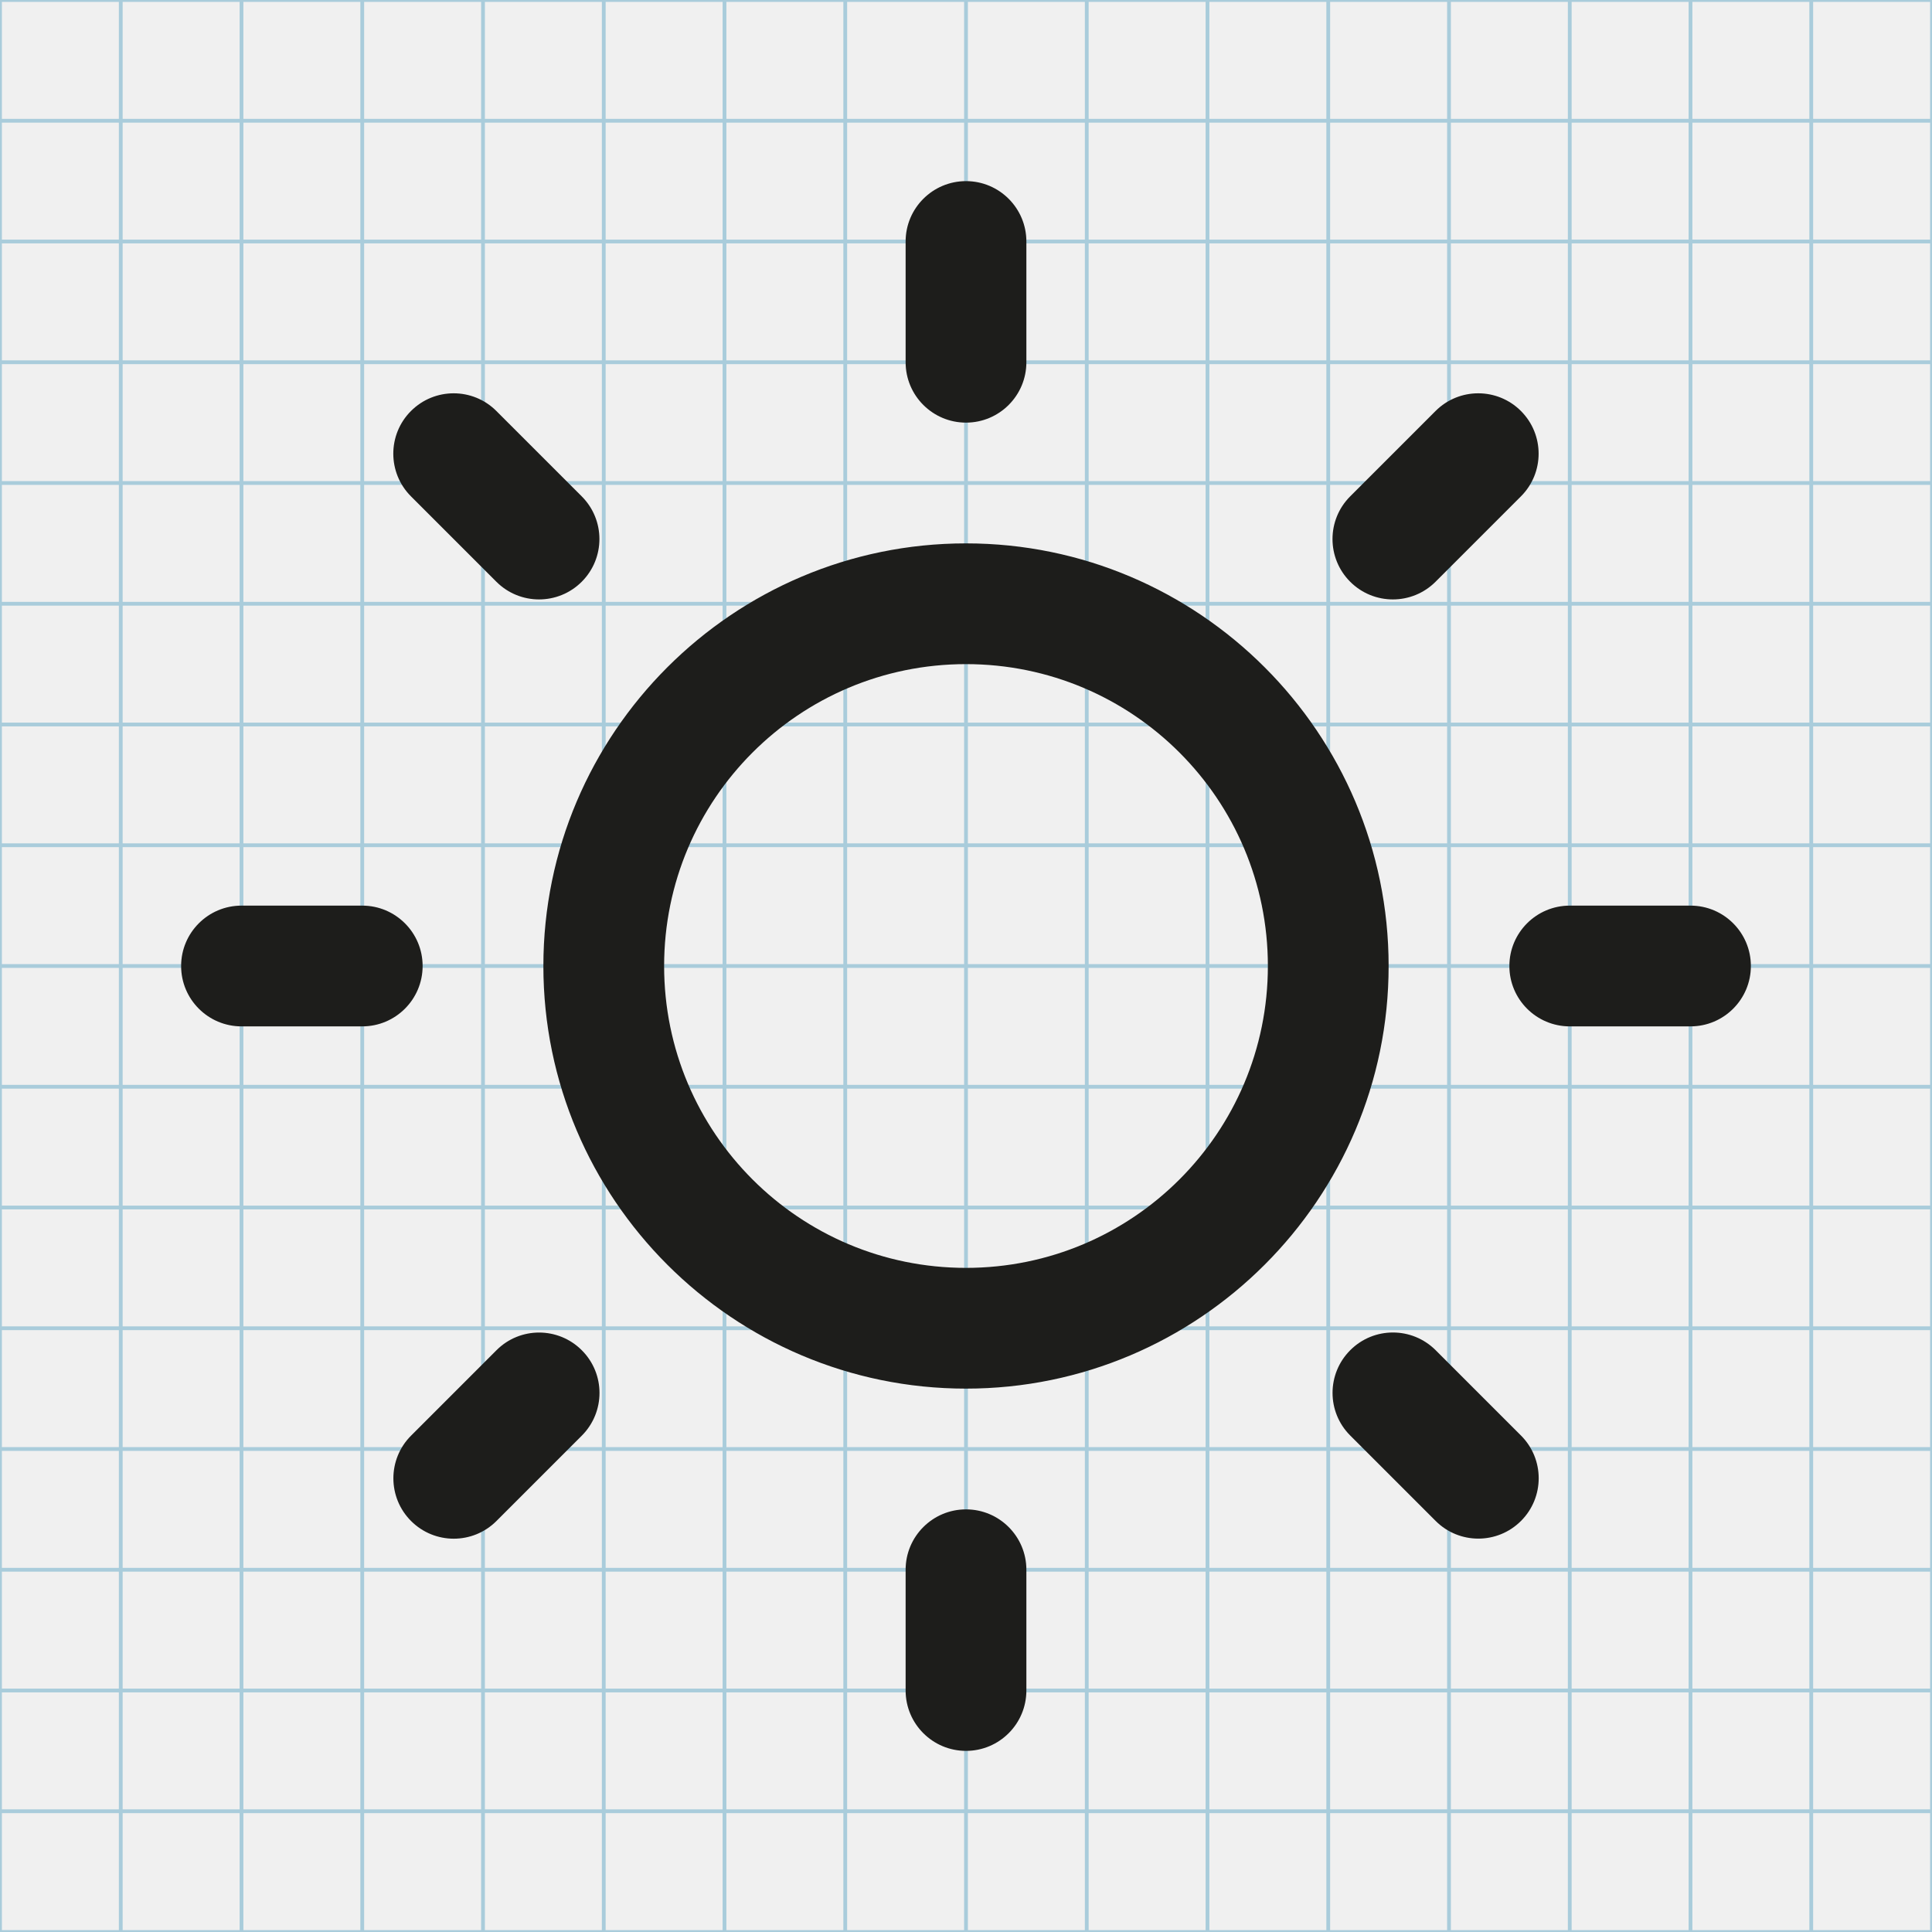
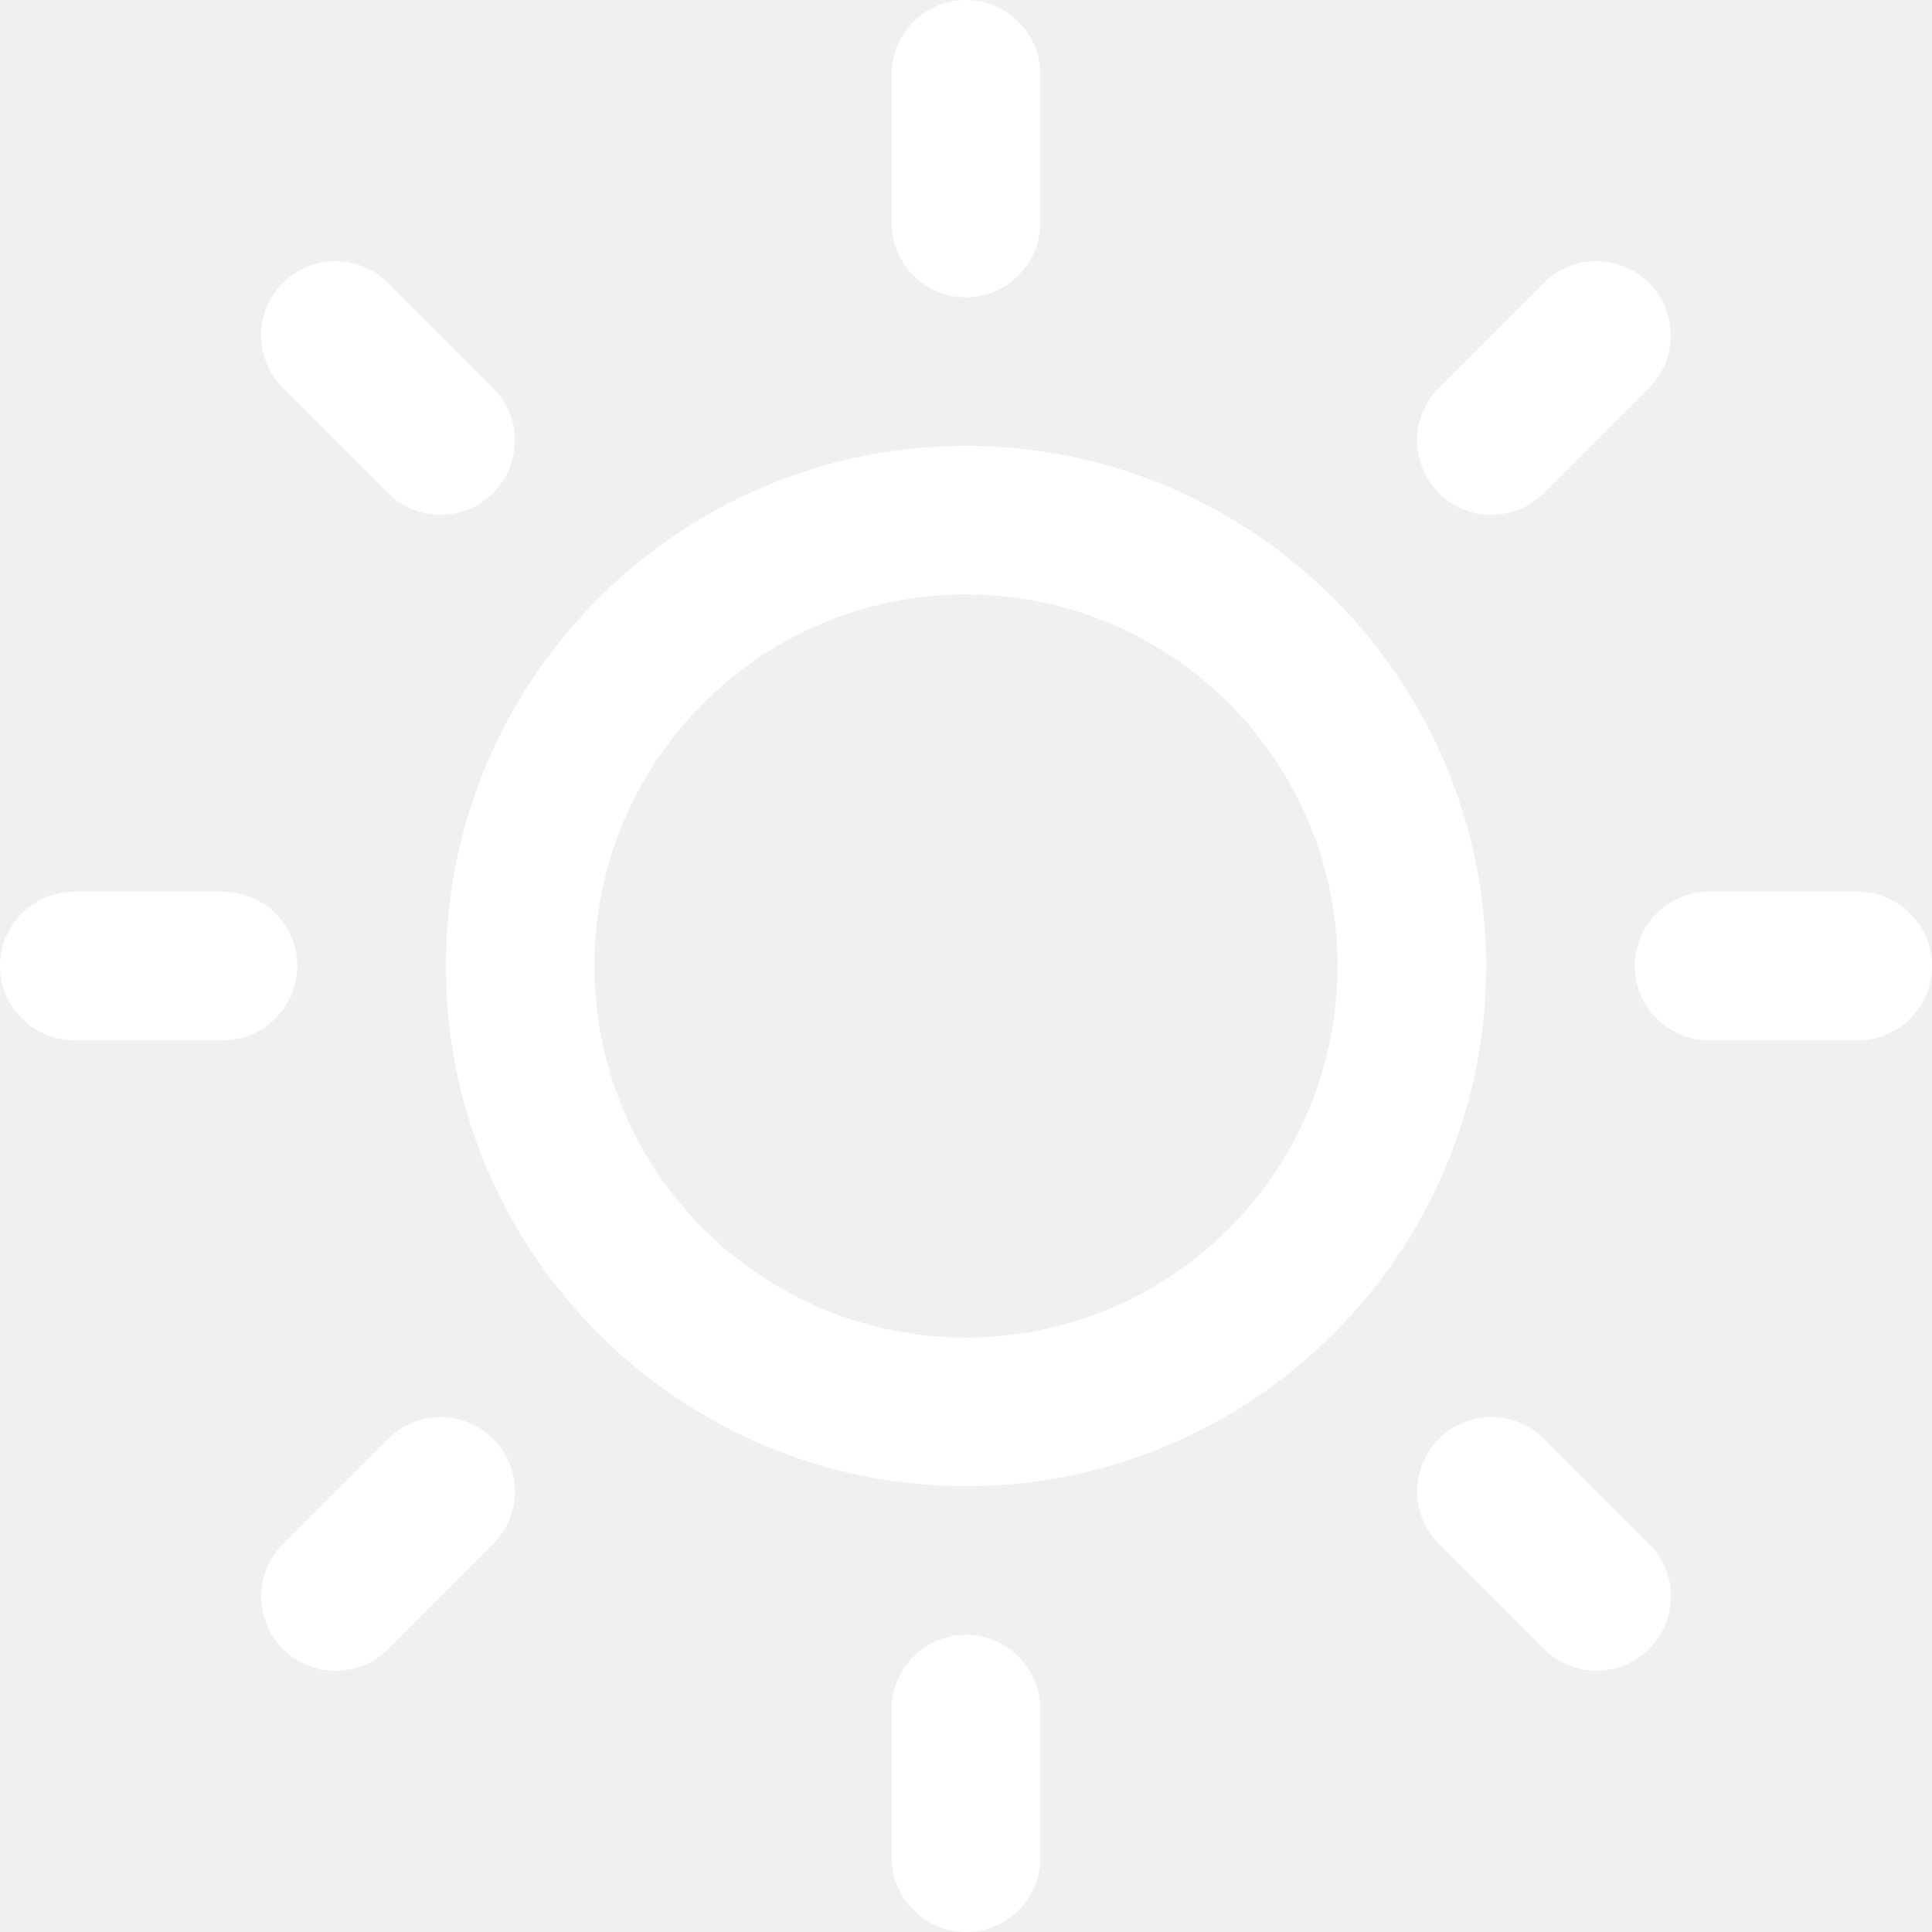
- <svg xmlns="http://www.w3.org/2000/svg" version="1.1" id="Layer_1" x="0px" y="0px" width="512px" height="512px" viewBox="0 0 512 512" enable-background="new 0 0 512 512" xml:space="preserve">
-   <g id="Grid_1_">
-     <g id="Layer_1_1_">
-       <g id="Grid">
-         <g>
-           <rect fill="none" stroke="#A9CCDB" stroke-miterlimit="10" width="512" height="512" />
-           <line fill="none" stroke="#A9CCDB" stroke-miterlimit="10" x1="0" y1="480" x2="512" y2="480" />
-           <line fill="none" stroke="#A9CCDB" stroke-miterlimit="10" x1="0" y1="448" x2="512" y2="448" />
-           <line fill="none" stroke="#A9CCDB" stroke-miterlimit="10" x1="0" y1="416" x2="512" y2="416" />
-           <line fill="none" stroke="#A9CCDB" stroke-miterlimit="10" x1="0" y1="384" x2="512" y2="384" />
-           <line fill="none" stroke="#A9CCDB" stroke-miterlimit="10" x1="0" y1="352" x2="512" y2="352" />
-           <line fill="none" stroke="#A9CCDB" stroke-miterlimit="10" x1="0" y1="320" x2="512" y2="320" />
-           <line fill="none" stroke="#A9CCDB" stroke-miterlimit="10" x1="0" y1="288" x2="512" y2="288" />
-           <line fill="none" stroke="#A9CCDB" stroke-miterlimit="10" x1="0" y1="256" x2="512" y2="256" />
-           <line fill="none" stroke="#A9CCDB" stroke-miterlimit="10" x1="0" y1="224" x2="512" y2="224" />
-           <line fill="none" stroke="#A9CCDB" stroke-miterlimit="10" x1="0" y1="192" x2="512" y2="192" />
-           <line fill="none" stroke="#A9CCDB" stroke-miterlimit="10" x1="0" y1="160" x2="512" y2="160" />
-           <line fill="none" stroke="#A9CCDB" stroke-miterlimit="10" x1="0" y1="128" x2="512" y2="128" />
-           <line fill="none" stroke="#A9CCDB" stroke-miterlimit="10" x1="0" y1="96" x2="512" y2="96" />
-           <line fill="none" stroke="#A9CCDB" stroke-miterlimit="10" x1="0" y1="64" x2="512" y2="64" />
-           <line fill="none" stroke="#A9CCDB" stroke-miterlimit="10" x1="0" y1="32" x2="512" y2="32" />
-           <line fill="none" stroke="#A9CCDB" stroke-miterlimit="10" x1="480" y1="0" x2="480" y2="512" />
-           <line fill="none" stroke="#A9CCDB" stroke-miterlimit="10" x1="448" y1="0" x2="448" y2="512" />
-           <line fill="none" stroke="#A9CCDB" stroke-miterlimit="10" x1="416" y1="0" x2="416" y2="512" />
-           <line fill="none" stroke="#A9CCDB" stroke-miterlimit="10" x1="384" y1="0" x2="384" y2="512" />
-           <line fill="none" stroke="#A9CCDB" stroke-miterlimit="10" x1="352" y1="0" x2="352" y2="512" />
-           <line fill="none" stroke="#A9CCDB" stroke-miterlimit="10" x1="320" y1="0" x2="320" y2="512" />
-           <line fill="none" stroke="#A9CCDB" stroke-miterlimit="10" x1="288" y1="0" x2="288" y2="512" />
-           <line fill="none" stroke="#A9CCDB" stroke-miterlimit="10" x1="256" y1="0" x2="256" y2="512" />
-           <line fill="none" stroke="#A9CCDB" stroke-miterlimit="10" x1="224" y1="0" x2="224" y2="512" />
-           <line fill="none" stroke="#A9CCDB" stroke-miterlimit="10" x1="192" y1="0" x2="192" y2="512" />
-           <line fill="none" stroke="#A9CCDB" stroke-miterlimit="10" x1="160" y1="0" x2="160" y2="512" />
-           <line fill="none" stroke="#A9CCDB" stroke-miterlimit="10" x1="128" y1="0" x2="128" y2="512" />
-           <line fill="none" stroke="#A9CCDB" stroke-miterlimit="10" x1="96" y1="0" x2="96" y2="512" />
-           <line fill="none" stroke="#A9CCDB" stroke-miterlimit="10" x1="64" y1="0" x2="64" y2="512" />
-           <line fill="none" stroke="#A9CCDB" stroke-miterlimit="10" x1="32" y1="0" x2="32" y2="512" />
-         </g>
-       </g>
-     </g>
-   </g>
+ <svg xmlns="http://www.w3.org/2000/svg" version="1.1" id="Layer_1" x="0px" y="0px" enable-background="new 0 0 512 512" xml:space="preserve" viewBox="48 48 416 416">
  <g>
-     <g>
-       <path fill-rule="evenodd" clip-rule="evenodd" fill="#1D1D1B" d="M256,144c-61.75,0-112,50.25-112,112c0,61.75,50.25,112,112,112    s112-50.25,112-112C368,194.25,317.75,144,256,144z M256,336c-44.188,0-80-35.812-80-80s35.812-80,80-80s80,35.812,80,80    S300.188,336,256,336z M256,112c8.833,0,16-7.167,16-16V64c0-8.833-7.167-16-16-16s-16,7.167-16,16v32    C240,104.833,247.167,112,256,112z M256,400c-8.833,0-16,7.167-16,16v32c0,8.833,7.167,16,16,16s16-7.167,16-16v-32    C272,407.167,264.833,400,256,400z M380.438,154.167l22.625-22.625c6.25-6.25,6.25-16.375,0-22.625    c-6.25-6.25-16.375-6.25-22.625,0l-22.625,22.625c-6.25,6.25-6.25,16.375,0,22.625    C364.062,160.417,374.188,160.417,380.438,154.167z M131.562,357.834l-22.625,22.625c-6.25,6.249-6.25,16.374,0,22.624    s16.375,6.25,22.625,0l22.625-22.624c6.25-6.271,6.25-16.376,0-22.625C147.938,351.583,137.812,351.562,131.562,357.834z M112,256    c0-8.833-7.167-16-16-16H64c-8.833,0-16,7.167-16,16s7.167,16,16,16h32C104.833,272,112,264.833,112,256z M448,240h-32    c-8.833,0-16,7.167-16,16s7.167,16,16,16h32c8.833,0,16-7.167,16-16S456.833,240,448,240z M131.541,154.167    c6.251,6.25,16.376,6.25,22.625,0c6.251-6.25,6.251-16.375,0-22.625l-22.625-22.625c-6.25-6.25-16.374-6.25-22.625,0    c-6.25,6.25-6.25,16.375,0,22.625L131.541,154.167z M380.459,357.812c-6.271-6.25-16.376-6.25-22.625,0    c-6.251,6.25-6.271,16.375,0,22.625l22.625,22.625c6.249,6.25,16.374,6.25,22.624,0s6.25-16.374,0-22.625L380.459,357.812z" />
-     </g>
+     <path fill-rule="evenodd" clip-rule="evenodd" fill="white" d="M256,144c-61.75,0-112,50.25-112,112c0,61.75,50.25,112,112,112    s112-50.25,112-112C368,194.25,317.75,144,256,144z M256,336c-44.188,0-80-35.812-80-80s35.812-80,80-80s80,35.812,80,80    S300.188,336,256,336z M256,112c8.833,0,16-7.167,16-16V64c0-8.833-7.167-16-16-16s-16,7.167-16,16v32    C240,104.833,247.167,112,256,112z M256,400c-8.833,0-16,7.167-16,16v32c0,8.833,7.167,16,16,16s16-7.167,16-16v-32    C272,407.167,264.833,400,256,400z M380.438,154.167l22.625-22.625c6.25-6.25,6.25-16.375,0-22.625    c-6.25-6.25-16.375-6.25-22.625,0l-22.625,22.625c-6.25,6.25-6.25,16.375,0,22.625    C364.062,160.417,374.188,160.417,380.438,154.167z M131.562,357.834l-22.625,22.625c-6.25,6.249-6.25,16.374,0,22.624    s16.375,6.25,22.625,0l22.625-22.624c6.25-6.271,6.25-16.376,0-22.625C147.938,351.583,137.812,351.562,131.562,357.834z M112,256    c0-8.833-7.167-16-16-16H64c-8.833,0-16,7.167-16,16s7.167,16,16,16h32C104.833,272,112,264.833,112,256z M448,240h-32    c-8.833,0-16,7.167-16,16s7.167,16,16,16h32c8.833,0,16-7.167,16-16S456.833,240,448,240z M131.541,154.167    c6.251,6.25,16.376,6.25,22.625,0c6.251-6.25,6.251-16.375,0-22.625l-22.625-22.625c-6.25-6.25-16.374-6.25-22.625,0    c-6.25,6.25-6.25,16.375,0,22.625L131.541,154.167z M380.459,357.812c-6.271-6.25-16.376-6.25-22.625,0    c-6.251,6.25-6.271,16.375,0,22.625l22.625,22.625c6.249,6.25,16.374,6.25,22.624,0s6.25-16.374,0-22.625L380.459,357.812z" />
  </g>
</svg>
